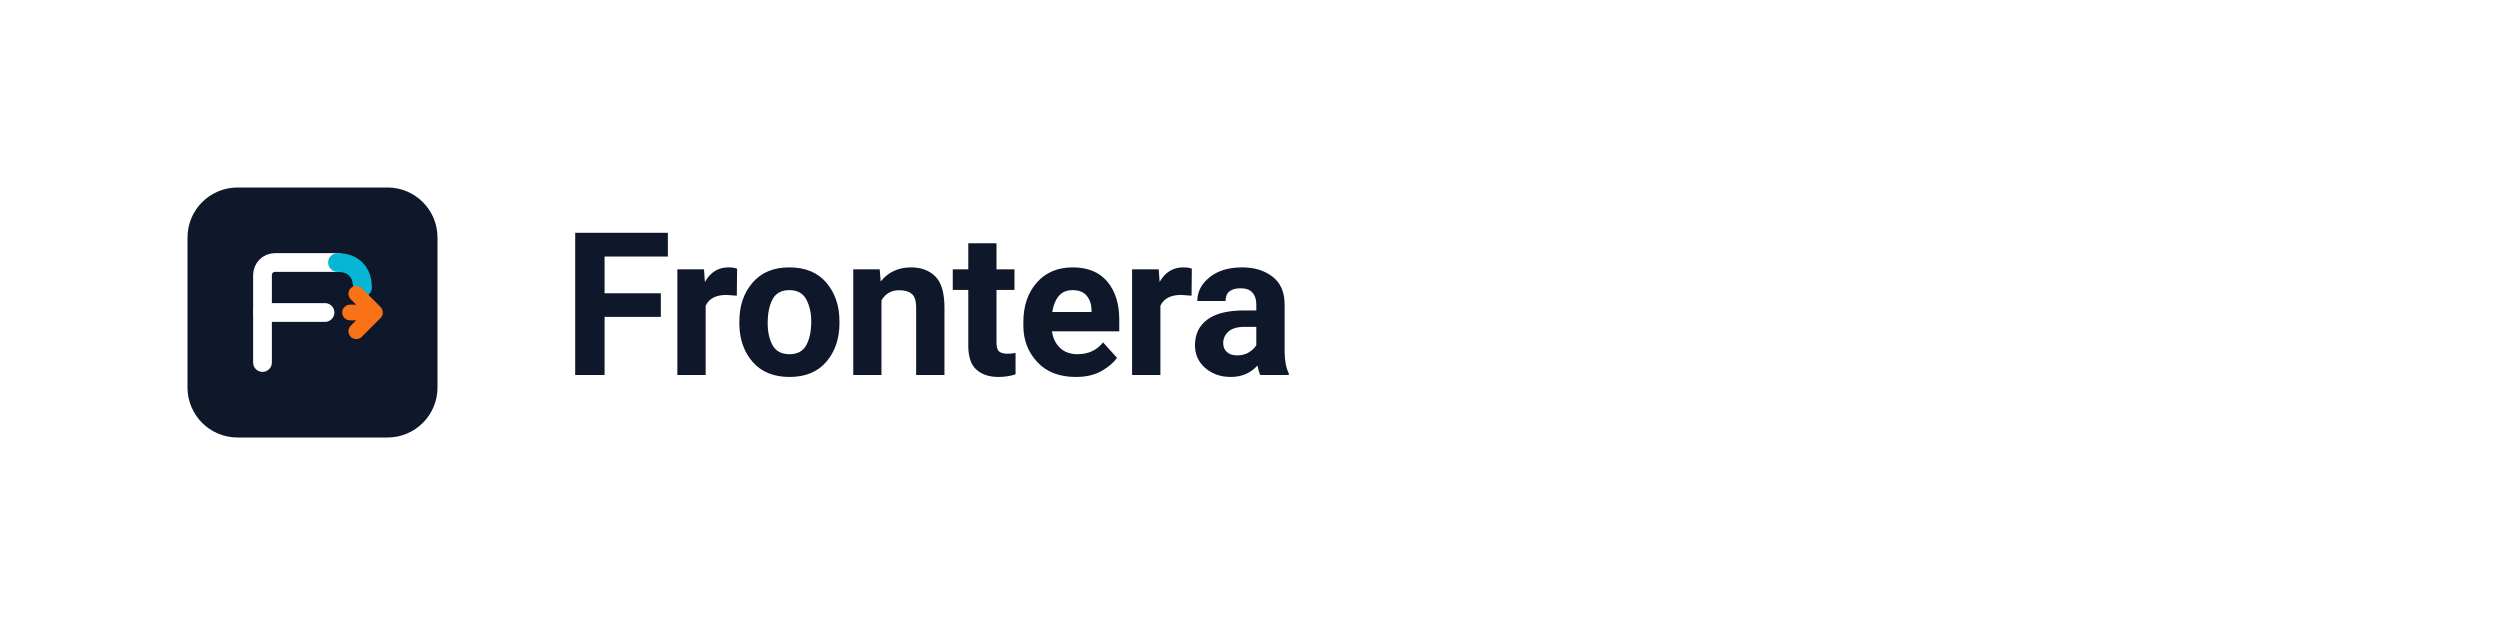
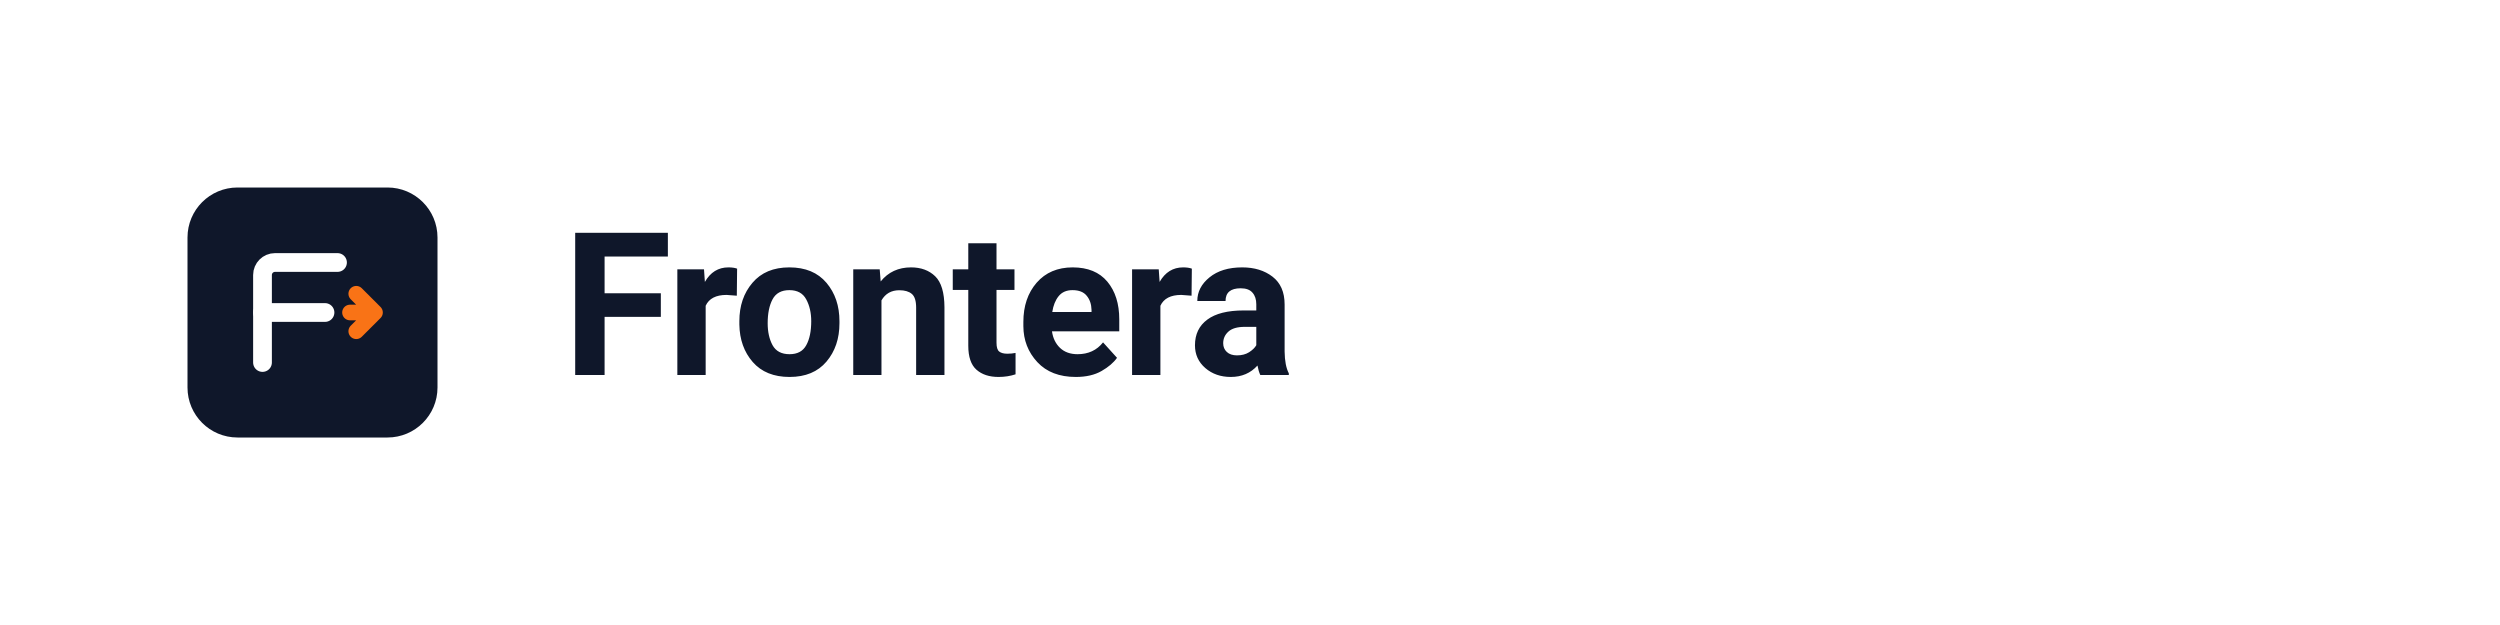
<svg xmlns="http://www.w3.org/2000/svg" width="400" height="100" viewBox="0 0 400 100" fill="none">
  <rect width="400" height="100" fill="#ffffff" />
  <g transform="translate(30, 30)">
    <rect width="40" height="40" rx="8" fill="#0f172a" />
    <path d="M12 28V14C12 12.895 12.895 12 14 12H24" stroke="#ffffff" stroke-width="3" stroke-linecap="round" />
    <path d="M12 20H22" stroke="#ffffff" stroke-width="3" stroke-linecap="round" />
-     <path d="M24 12C26.5 12 28 13.5 28 16" stroke="#06b6d4" stroke-width="3" stroke-linecap="round" />
    <path d="M26 20L30 20M30 20L27 17M30 20L27 23" stroke="#f97316" stroke-width="2.5" stroke-linecap="round" stroke-linejoin="round" />
  </g>
  <text x="90" y="60" font-family="system-ui, -apple-system, 'Segoe UI', Roboto, sans-serif" font-size="32" font-weight="600" fill="#0f172a" letter-spacing="-0.5">Frontera</text>
</svg>
